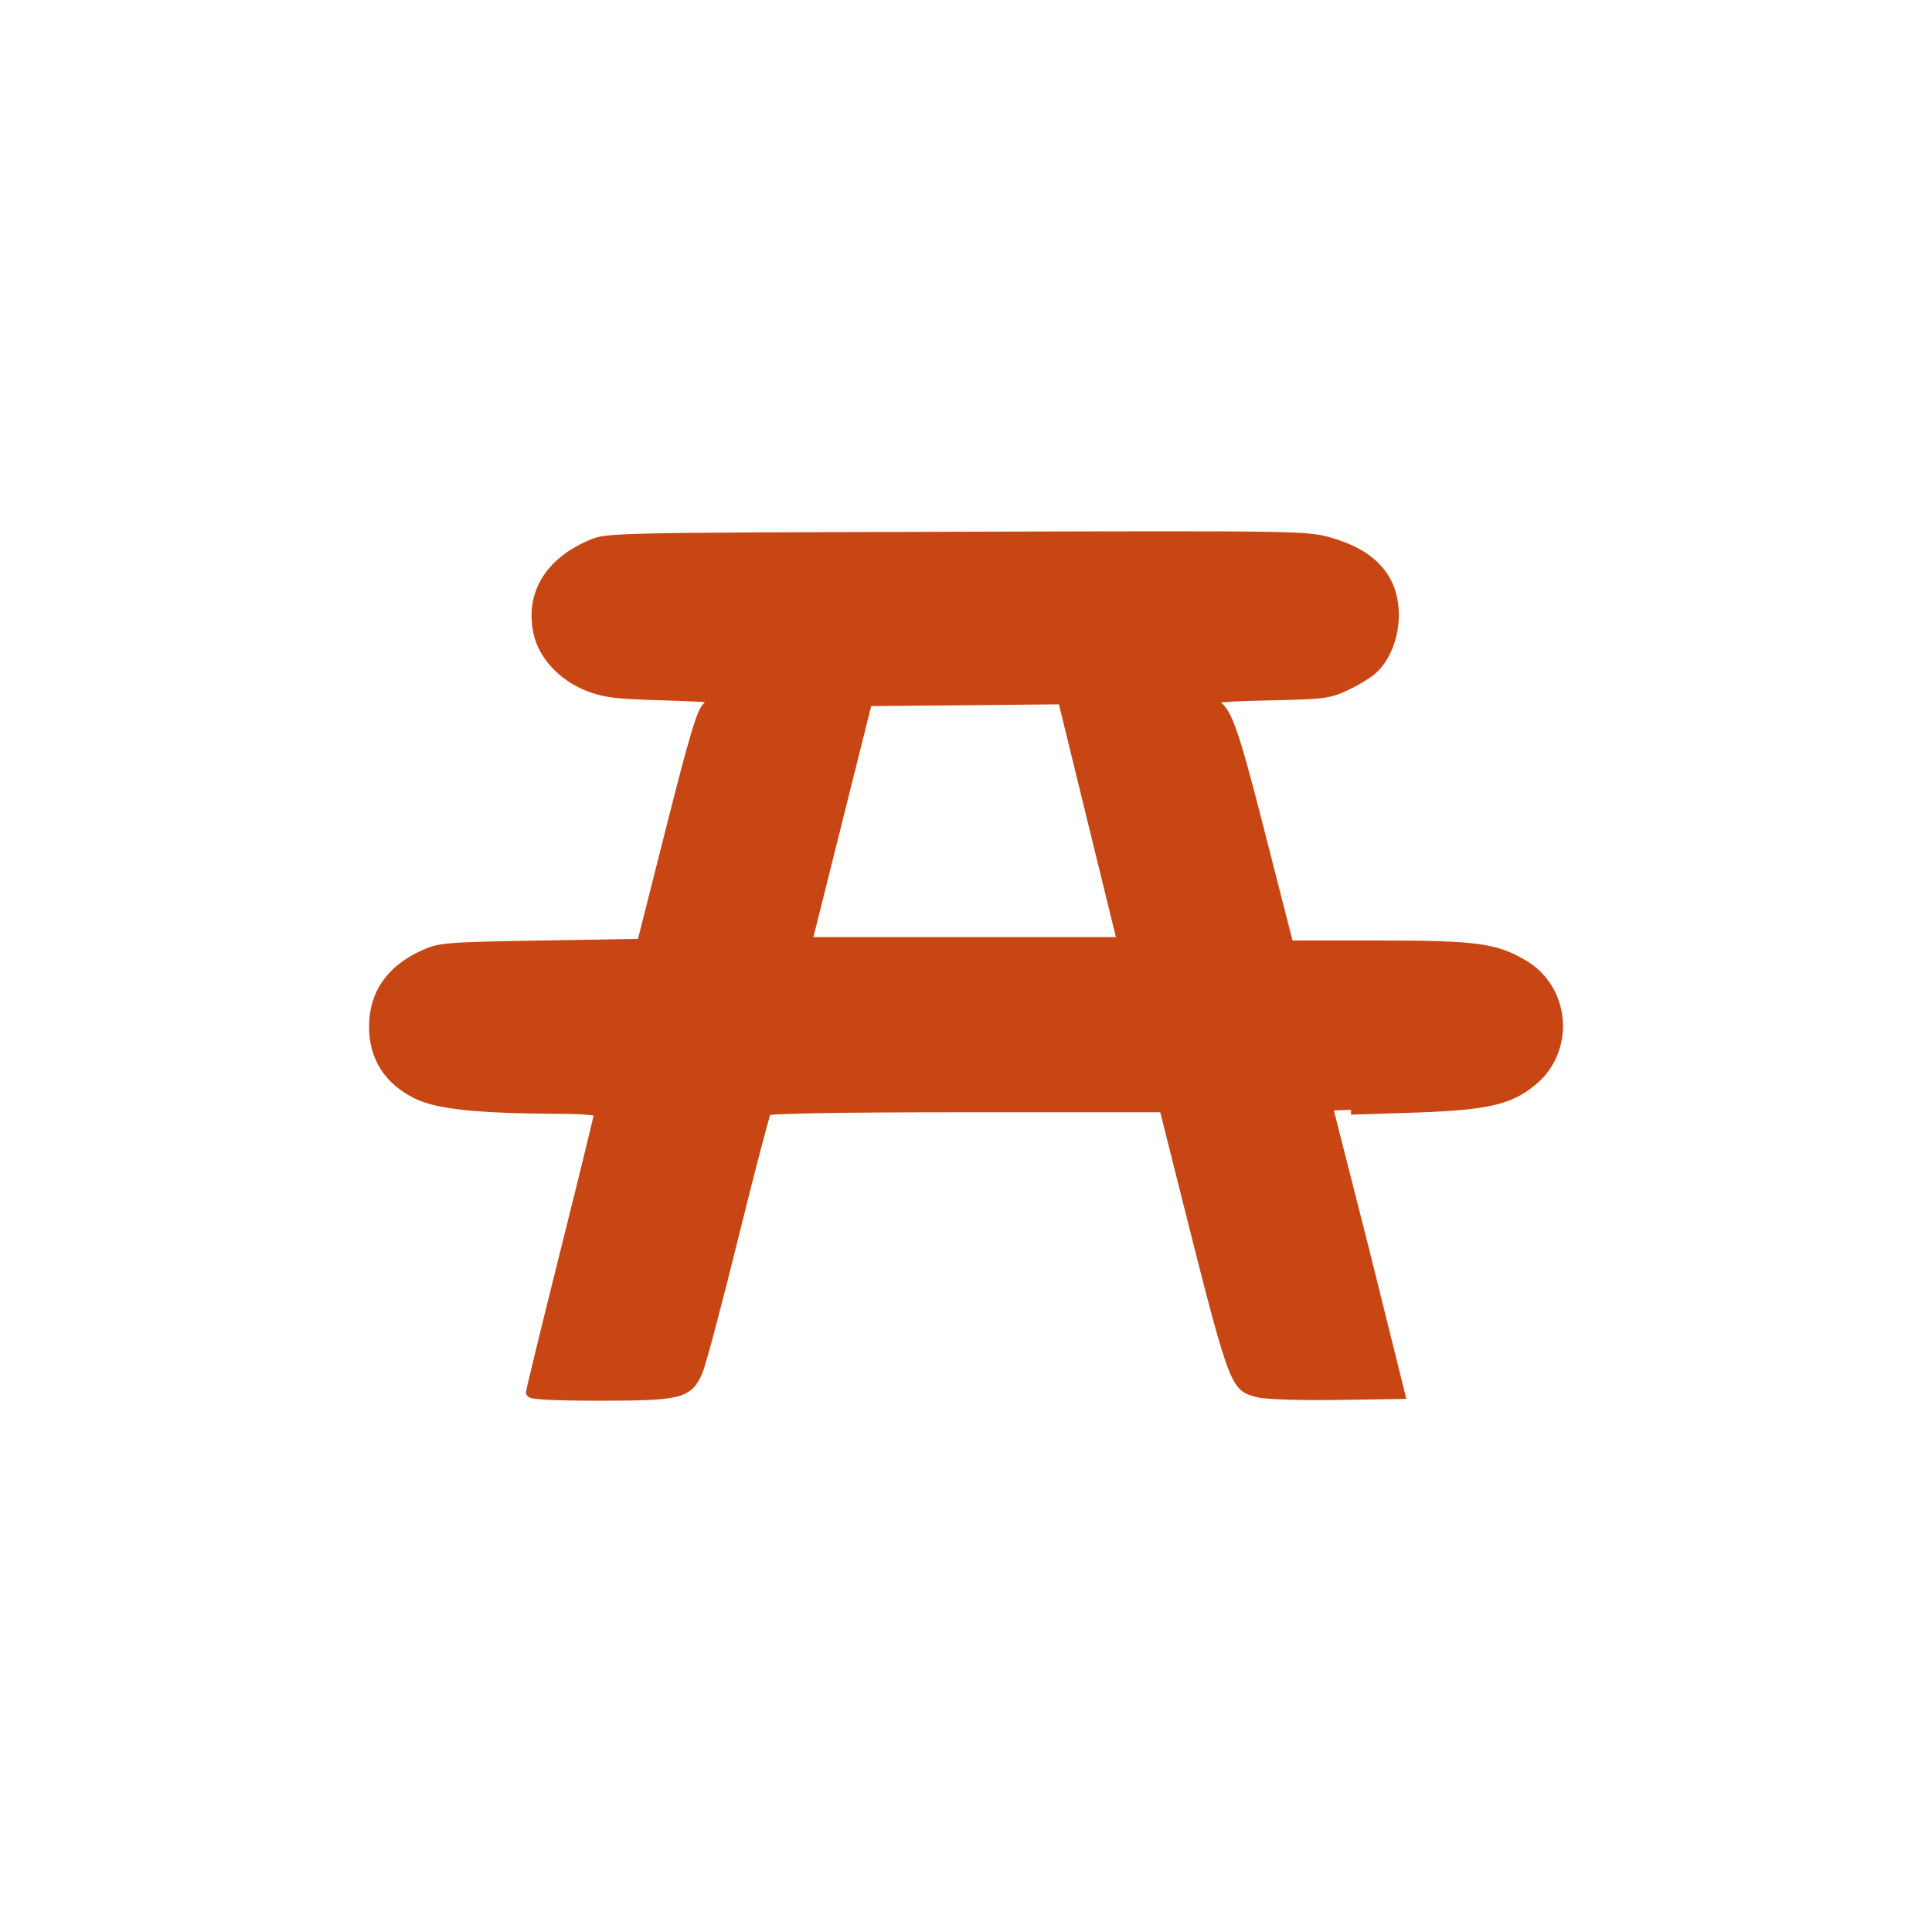
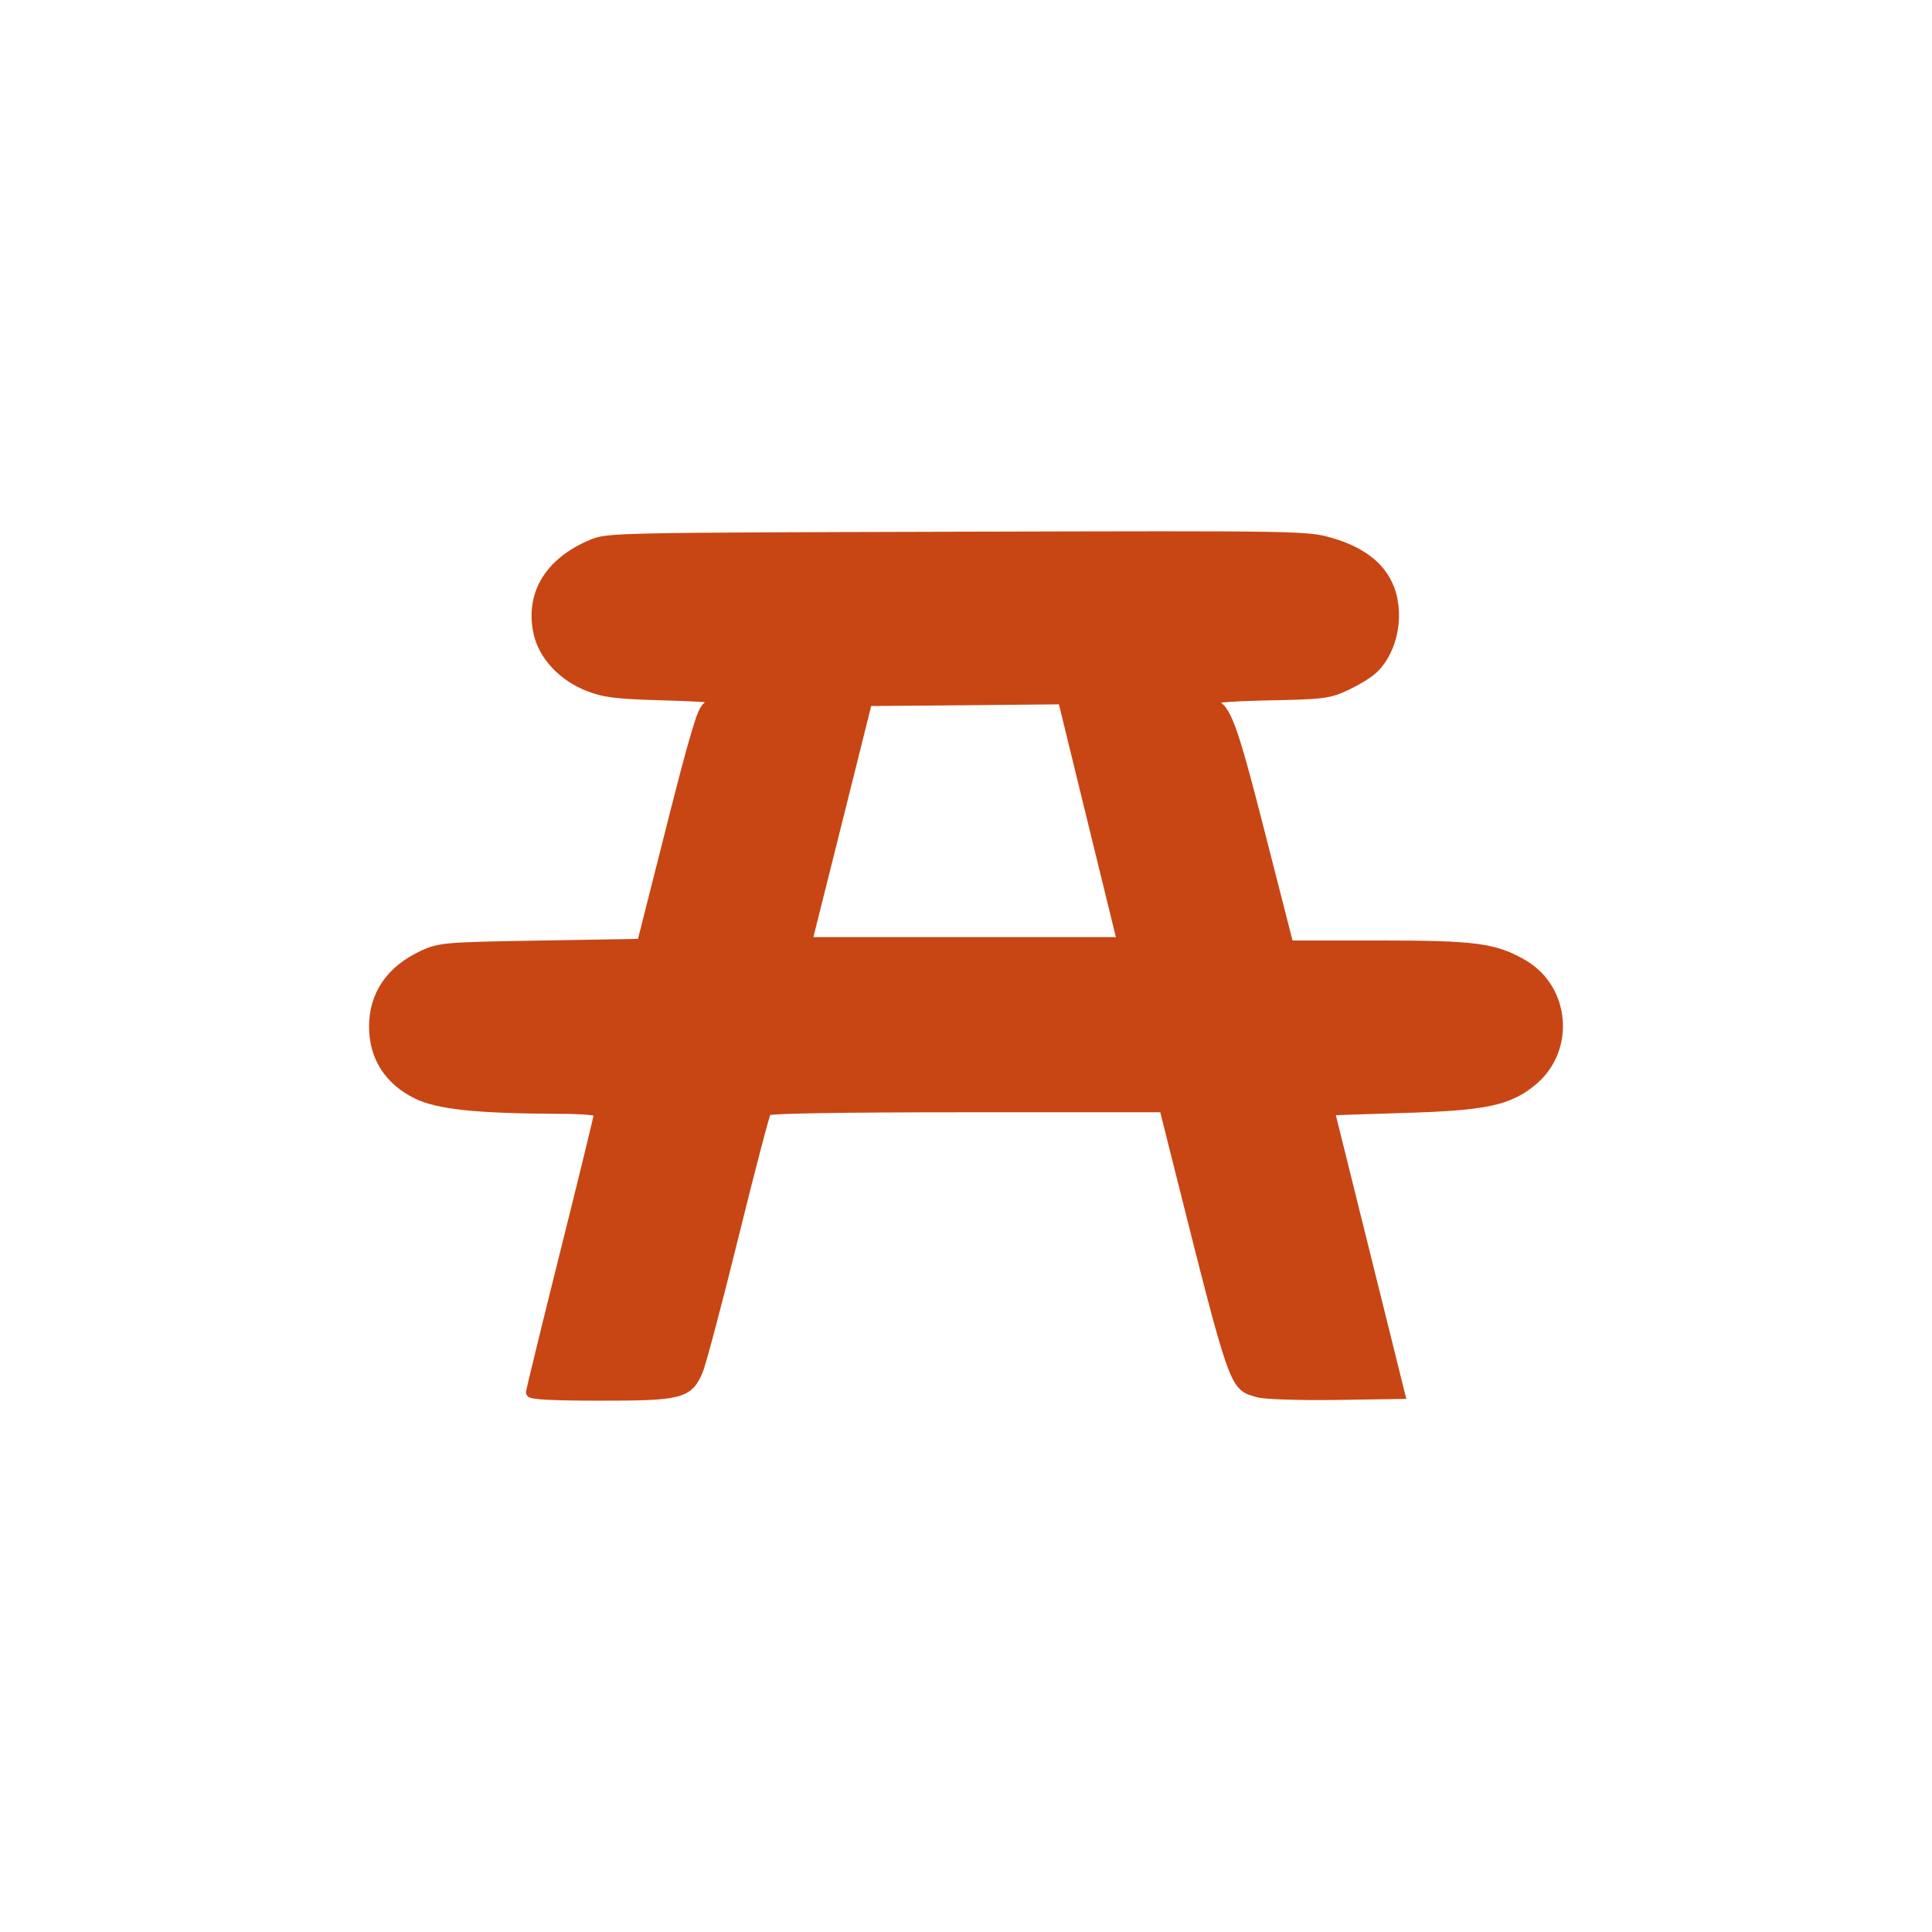
<svg xmlns="http://www.w3.org/2000/svg" width="352.78mm" height="352.78mm" viewBox="0 0 1250.008 1250.008" id="svg26724" version="1.1">
  <defs id="defs26726" />
  <g id="layer1" transform="translate(0,197.6457)">
-     <path style="fill:#c84614;fill-opacity:1;stroke:#c84614;stroke-width:6.226;stroke-miterlimit:4;stroke-dasharray:none;stroke-opacity:1" d="m 619.378,149.525 c -223.118,0.594 -226.385,0.622 -236.915,5.134 -27.171,11.621 -39.543,32.209 -34.231,56.98 3.168,14.771 15.797,28.337 32.409,34.839 10.482,4.101 18.076,5.057 47.261,5.851 19.131,0.509 34.784,1.414 34.784,1.979 0,0.594 -2.154,2.827 -4.803,4.97 -3.886,3.146 -8.469,18.383 -23.741,78.787 l -18.938,74.813 -65.15,1.102 c -62.114,1.046 -65.665,1.385 -76.192,6.239 -21.138,9.738 -31.88,25.255 -31.968,46.157 -0.085,19.895 9.508,34.931 27.937,43.949 13.409,6.558 39.05,9.28 90.713,9.552 16.805,0 27.054,0.961 27.054,2.374 0,1.244 -9.938,41.954 -22.085,90.494 -12.147,48.539 -22.085,89.311 -22.085,90.547 0,1.441 15.713,2.204 44.28,2.204 52.394,0 57.509,-1.243 63.825,-15.901 2.242,-5.204 12.724,-44.777 23.355,-87.898 10.63,-43.121 20.147,-79.395 21.091,-80.61 1.108,-1.414 46.881,-2.205 129.417,-2.205 l 127.705,0 9.441,37.543 c 36.34,144.588 35.688,142.663 51.292,146.864 4.977,1.328 26.152,2.063 50.353,1.724 l 41.74,-0.622 -22.747,-91.652 c -12.506,-50.409 -22.801,-91.703 -22.858,-91.816 -0.056,0 21.008,-0.82 46.82,-1.555 54.106,-1.527 69.401,-4.783 84.971,-18.109 23.912,-20.469 20.547,-59.013 -6.515,-74.869 -18.32,-10.734 -30.763,-12.421 -93.695,-12.421 l -58.028,0 -2.154,-8.283 c -1.185,-4.554 -9.29,-36.317 -18.054,-70.618 -16.005,-62.629 -20.688,-75.157 -28.655,-77.241 -11.536,-3.016 -0.84,-4.689 34.894,-5.41 36.844,-0.735 39.931,-1.131 51.347,-6.57 6.681,-3.174 14.521,-8.008 17.392,-10.767 12.926,-12.416 17.195,-37.024 9.386,-54.217 -5.784,-12.734 -17.784,-21.738 -36.44,-27.276 -15.924,-4.726 -16.436,-4.687 -242.215,-4.085 z m 68.187,105.399 17.944,73.377 c 9.87,40.365 18.517,75.68 19.214,78.456 l 1.269,5.024 -101.866,0 -101.866,0 1.546,-6.072 c 0.845,-3.342 9.61,-38.372 19.49,-77.849 l 17.944,-71.777 63.162,-0.537 63.163,-0.622 z" id="path5186" />
+     <path style="font-size:medium;font-style:normal;font-variant:normal;font-weight:normal;font-stretch:normal;text-indent:0;text-align:start;text-decoration:none;line-height:normal;letter-spacing:normal;word-spacing:normal;text-transform:none;direction:ltr;block-progression:tb;writing-mode:lr-tb;text-anchor:start;baseline-shift:baseline;color:#000000;fill:#c84614;fill-opacity:1;fill-rule:nonzero;stroke:none;stroke-width:6.226;marker:none;visibility:visible;display:inline;overflow:visible;enable-background:accumulate;font-family:Sans;-inkscape-font-specification:Sans" d="m 750.219,146.094 c -32.053,0.015 -74.399,0.131 -130.844,0.281 l -3.25,0.031 c -108.805,0.29 -165.281,0.455 -195,1.094 -15.048,0.323 -23.472,0.764 -28.969,1.438 -5.497,0.674 -8.221,1.725 -10.906,2.875 -14.039,6.005 -24.516,14.436 -30.75,24.812 -6.234,10.376 -8.109,22.613 -5.312,35.656 3.442,16.047 16.83,30.251 34.312,37.094 10.804,4.227 19.074,5.267 48.312,6.062 9.539,0.254 18.211,0.611 24.469,0.969 1.638,0.094 2.569,0.189 3.844,0.281 -0.072,0.059 -0.115,0.098 -0.188,0.156 -3.388,2.743 -5.05,7.602 -8.625,19.469 -3.575,11.867 -8.549,30.787 -16.188,61 l -18.344,72.5 L 350,410.875 c -31.062,0.523 -47.481,0.848 -57.656,1.688 -10.176,0.839 -14.422,2.373 -19.781,4.844 -21.915,10.096 -33.689,27.007 -33.781,48.969 -0.089,20.902 10.414,37.319 29.688,46.75 14.511,7.097 40.295,9.602 92.062,9.875 8.343,0 15.06,0.222 19.562,0.625 1.794,0.16 2.938,0.346 3.938,0.531 -0.289,1.29 -0.691,2.984 -1.219,5.219 -1.118,4.736 -2.718,11.46 -4.719,19.656 C 374.093,565.423 368.572,587.735 362.5,612 c -6.075,24.275 -11.589,46.608 -15.594,63.031 -2.003,8.212 -3.625,14.919 -4.75,19.688 -0.562,2.384 -1.012,4.304 -1.312,5.656 -0.15,0.676 -0.26,1.208 -0.344,1.625 -0.042,0.209 -0.097,0.392 -0.125,0.562 -0.028,0.17 -0.062,0.159 -0.062,0.719 0,1.504 0.987,2.466 1.531,2.844 0.544,0.378 0.937,0.492 1.344,0.625 0.813,0.266 1.635,0.412 2.688,0.562 2.106,0.301 5.014,0.531 8.812,0.719 7.598,0.376 18.72,0.562 33.031,0.562 26.222,0 40.601,-0.21 49.938,-2.531 4.668,-1.161 8.178,-2.969 10.812,-5.594 2.635,-2.624 4.304,-5.866 5.938,-9.656 0.779,-1.808 1.746,-5.071 3.219,-10.219 1.473,-5.147 3.319,-11.958 5.438,-19.938 4.236,-15.959 9.525,-36.642 14.844,-58.219 5.312,-21.548 10.336,-41.379 14.156,-55.969 1.91,-7.295 3.537,-13.286 4.719,-17.5 0.591,-2.107 1.082,-3.765 1.438,-4.906 0.043,-0.138 0.055,-0.19 0.094,-0.312 0.185,-0.023 0.244,-0.039 0.469,-0.062 1.411,-0.146 3.6,-0.302 6.438,-0.438 5.676,-0.27 14.067,-0.501 25,-0.688 C 552.084,522.189 584.148,522 625.406,522 l 125.281,0 8.844,35.188 c 18.17,72.293 27.051,107.885 33.5,126.344 3.225,9.229 5.82,14.328 9.125,17.594 3.305,3.266 7.026,4.12 10.875,5.156 l 0,0.031 c 3.413,0.911 9.648,1.253 18.656,1.562 9.009,0.31 20.386,0.42 32.531,0.25 l 41.75,-0.625 3.938,-0.062 L 908.938,703.656 886.188,612 c -6.253,-25.205 -11.949,-48.141 -16.094,-64.781 -2.072,-8.32 -3.737,-15.074 -4.906,-19.75 -0.385,-1.541 -0.637,-2.489 -0.906,-3.562 2.363,-0.088 5.714,-0.229 9.875,-0.375 8.48,-0.297 20.166,-0.695 33.062,-1.062 27.107,-0.765 44.579,-1.934 57.5,-4.688 12.921,-2.753 21.334,-7.247 29.406,-14.156 25.488,-21.818 21.926,-62.995 -6.938,-79.906 -9.364,-5.486 -17.728,-8.851 -31.312,-10.656 -13.585,-1.806 -32.475,-2.219 -63.969,-2.219 l -55.625,0 -1.531,-5.938 c -1.168,-4.489 -9.298,-36.292 -18.062,-70.594 -8.008,-31.337 -13.168,-50.16 -17.438,-61.656 -2.135,-5.748 -4.047,-9.68 -6.156,-12.531 -0.969,-1.309 -2.037,-2.337 -3.156,-3.188 6.222,-0.607 15.529,-1.114 30.031,-1.406 18.431,-0.368 28.431,-0.654 35.531,-1.562 7.1,-0.909 11.314,-2.559 17.094,-5.312 6.935,-3.295 14.616,-7.882 18.219,-11.344 14.161,-13.602 18.51,-39.15 10.062,-57.75 -6.226,-13.707 -19.217,-23.272 -38.406,-28.969 -7.973,-2.366 -12.834,-3.649 -43.25,-4.156 -15.208,-0.254 -36.947,-0.358 -69,-0.344 z m -65.094,111.969 17.344,70.969 c 9.871,40.366 18.486,75.547 19.219,78.469 l 0.031,0.031 0.281,1.125 -97.875,0 -97.875,0 0.562,-2.188 c 0.859,-3.396 9.62,-38.367 19.5,-77.844 l 17.344,-69.469 60.781,-0.5 60.688,-0.594 z m 172.188,263.719 c 10e-4,0.004 0.022,0.026 0.031,0.062 -0.005,-0.018 0.002,-0.055 0,-0.062 -0.007,-0.024 -0.032,-0.002 -0.031,0 z" id="path5186" />
  </g>
</svg>
